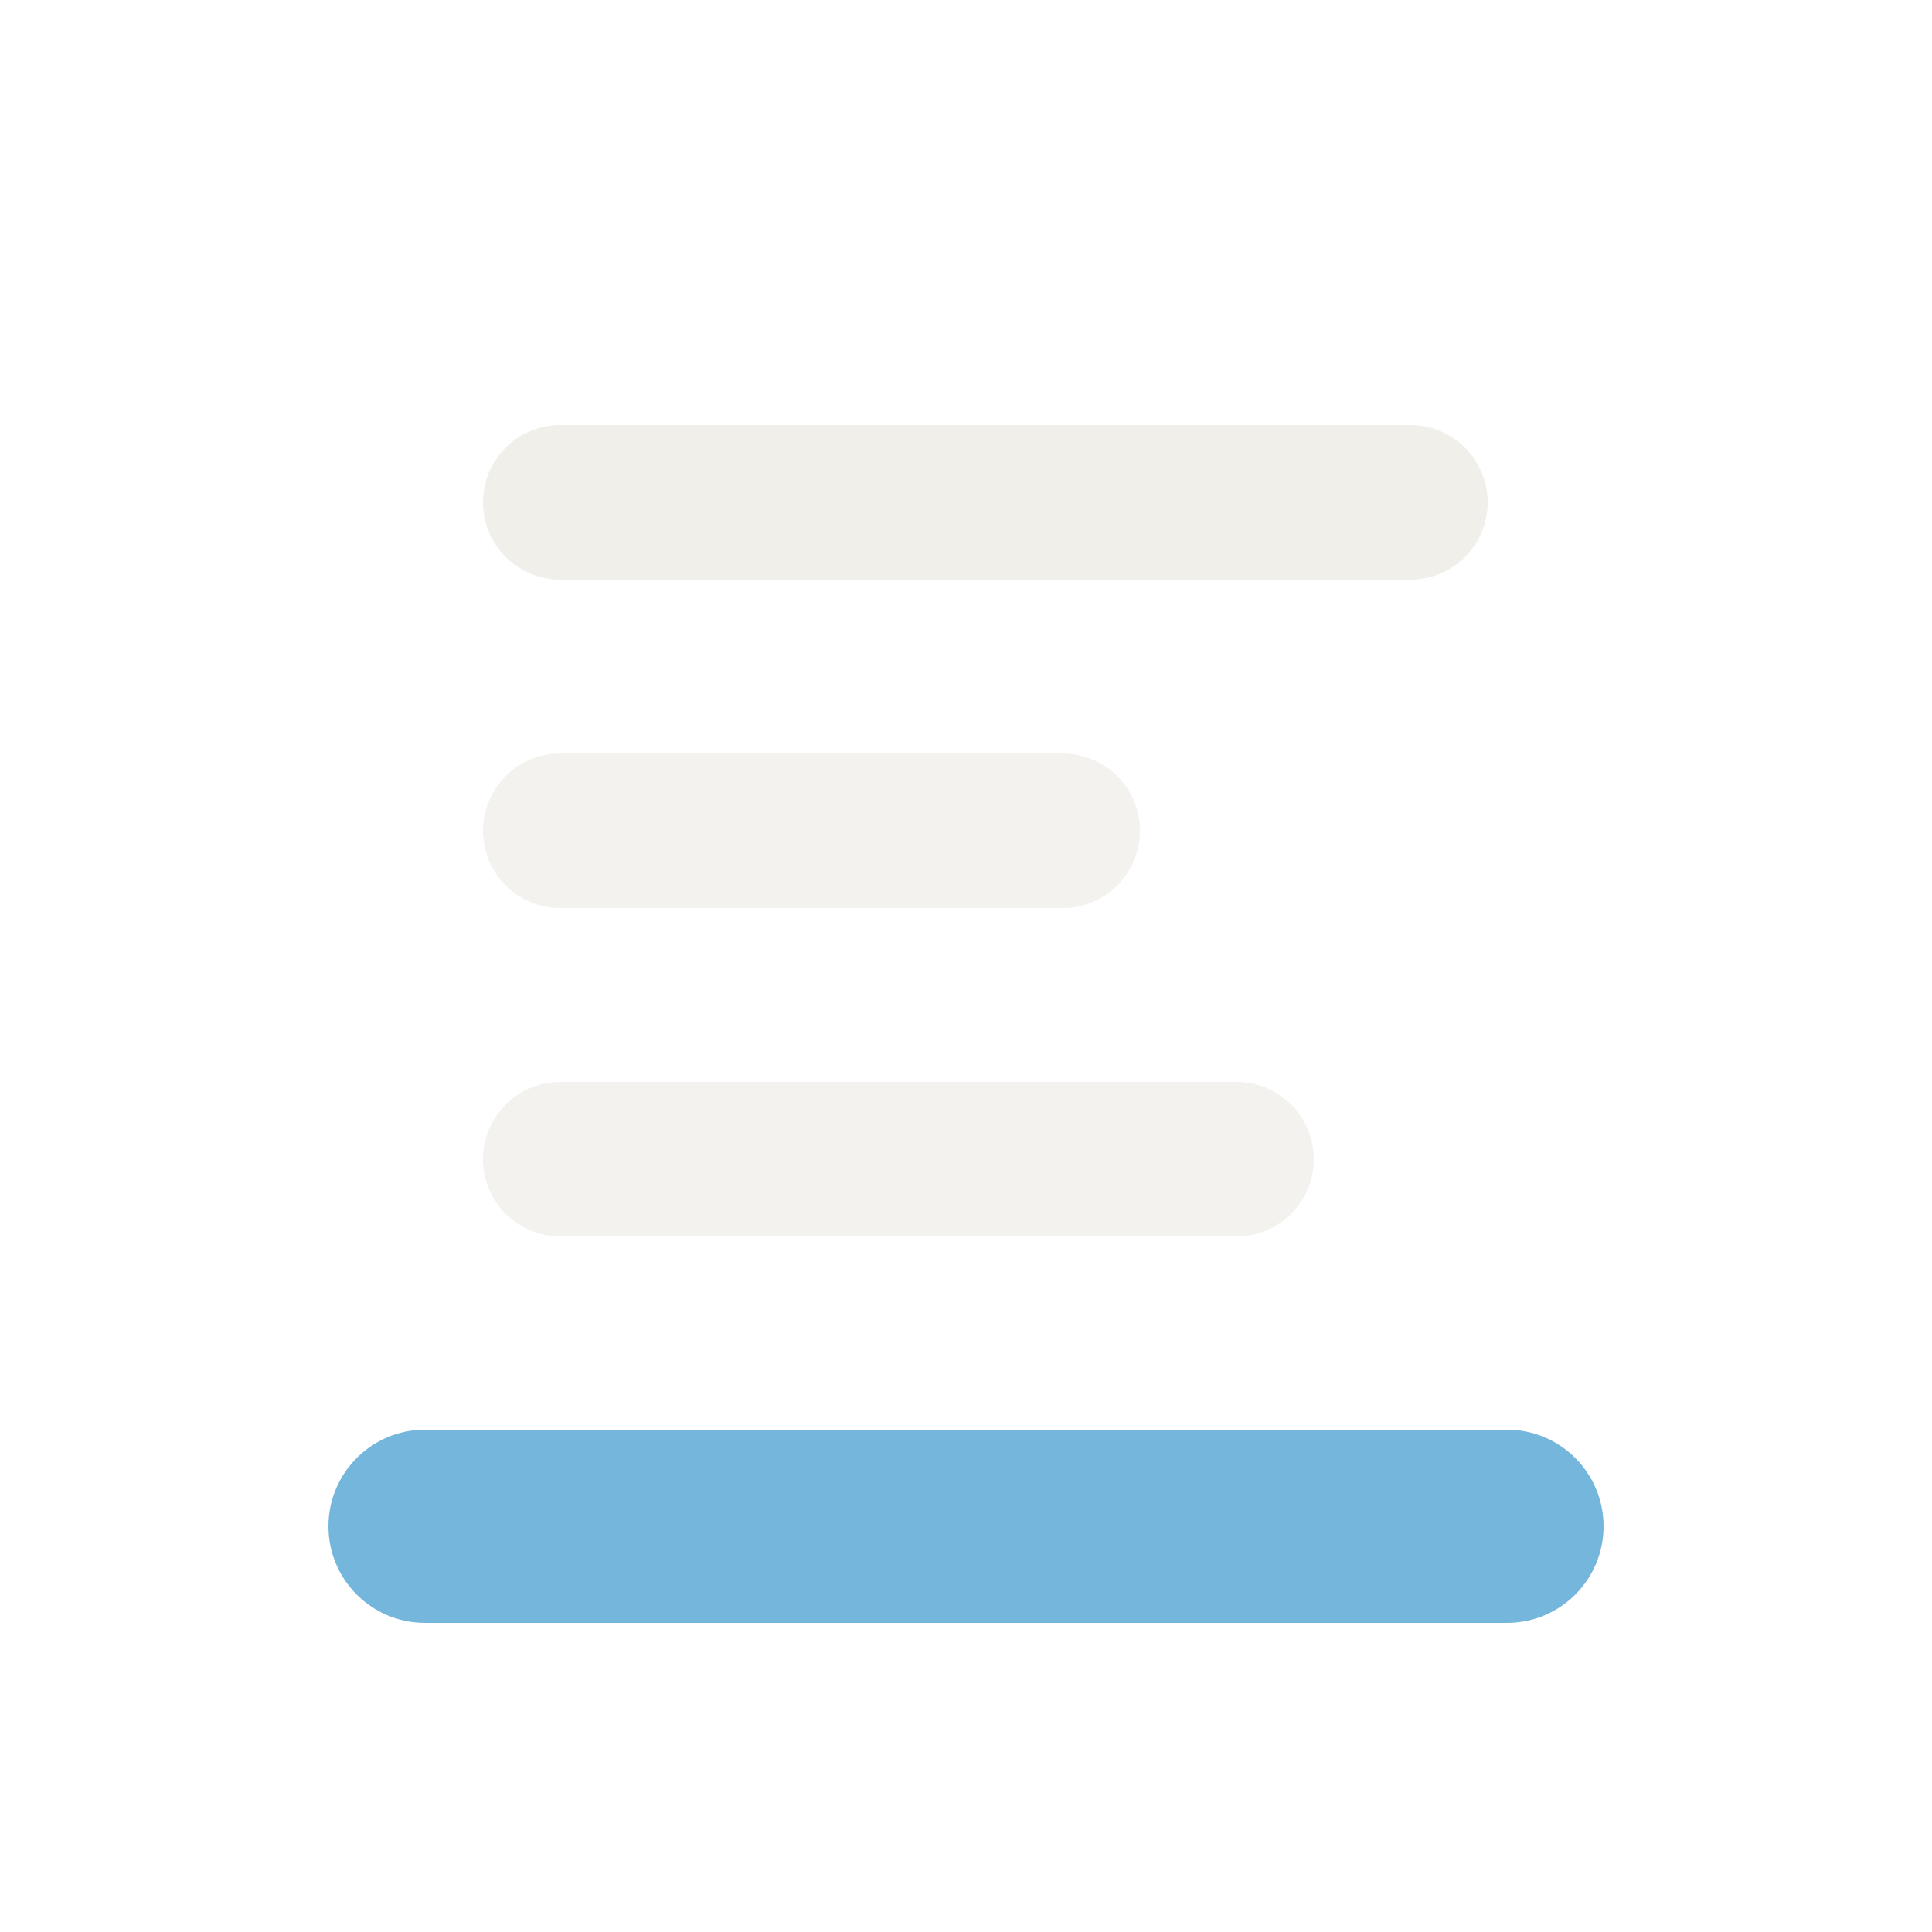
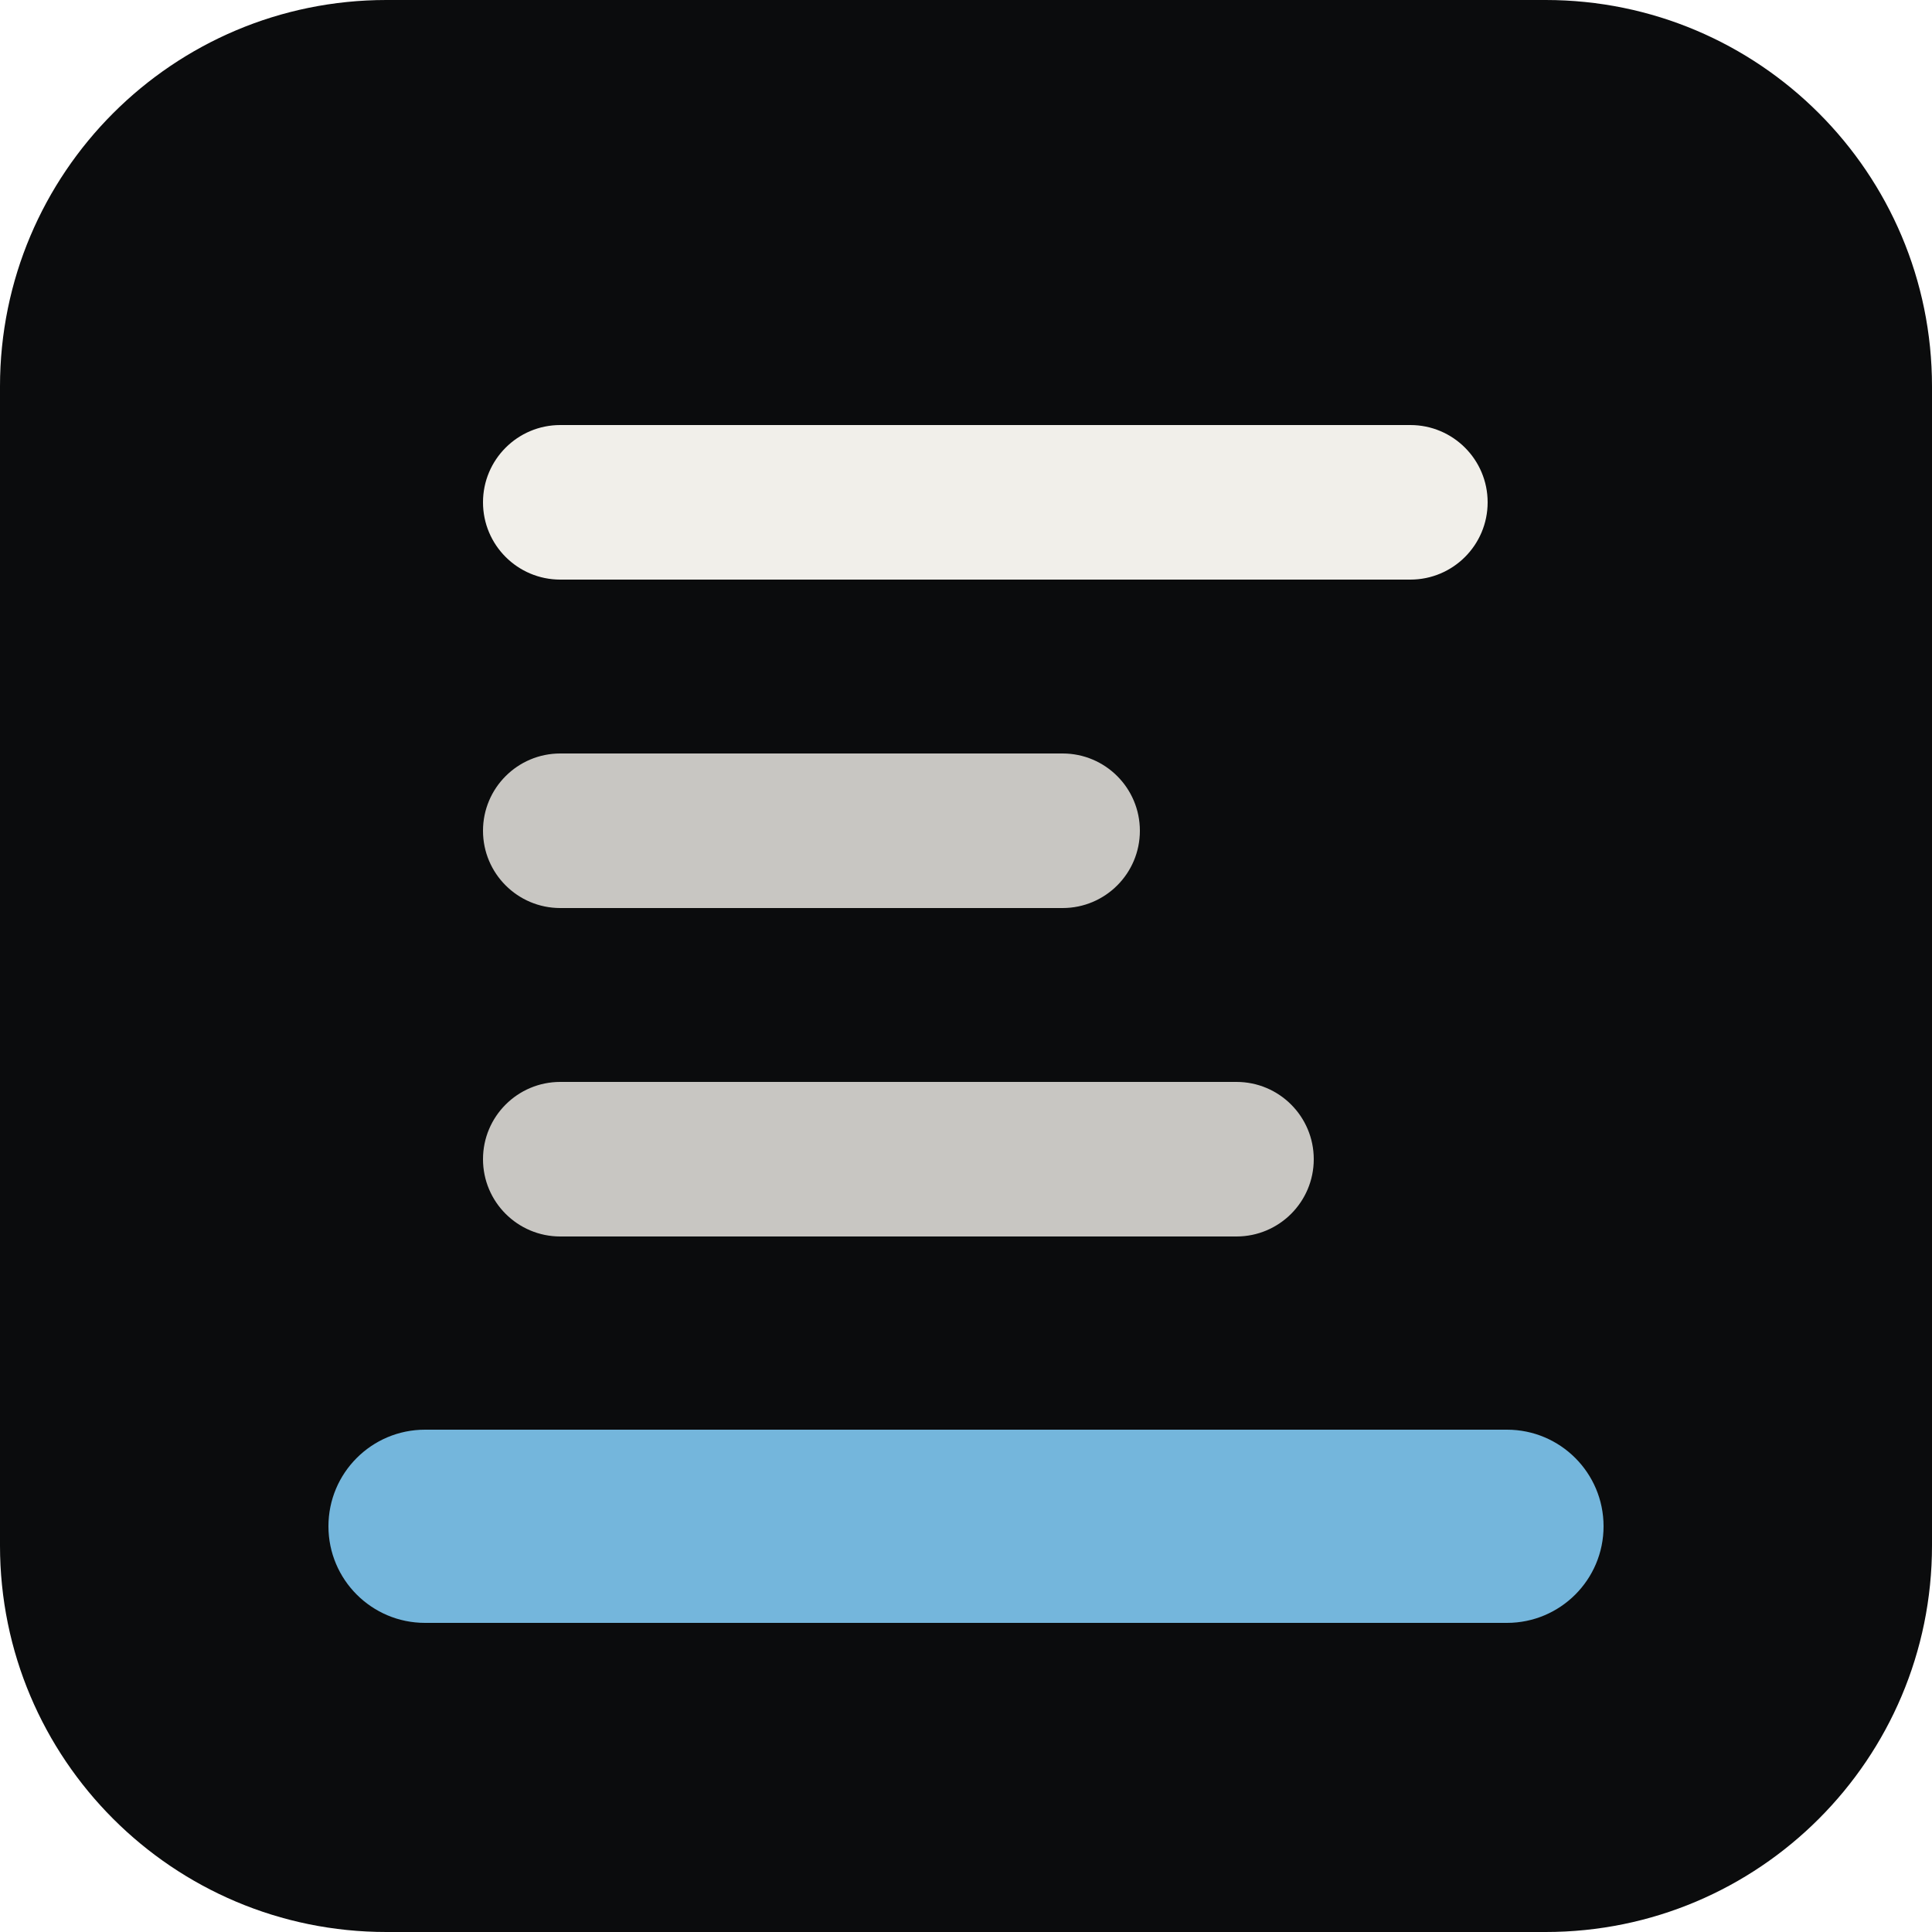
<svg xmlns="http://www.w3.org/2000/svg" viewBox="0 0 100 100">
+   <rect width="100" height="100" rx="20" fill="#0B0C0D" />
  <rect x="25" y="22" width="52" height="8" rx="4" fill="#F1EFEA" />
  <rect x="25" y="39" width="34" height="8" rx="4" fill="#F1EFEA" opacity=".82" />
  <rect x="25" y="56" width="43" height="8" rx="4" fill="#F1EFEA" opacity=".82" />
  <rect x="17" y="74" width="66" height="10" rx="5" fill="#74B6DC" />
</svg>
